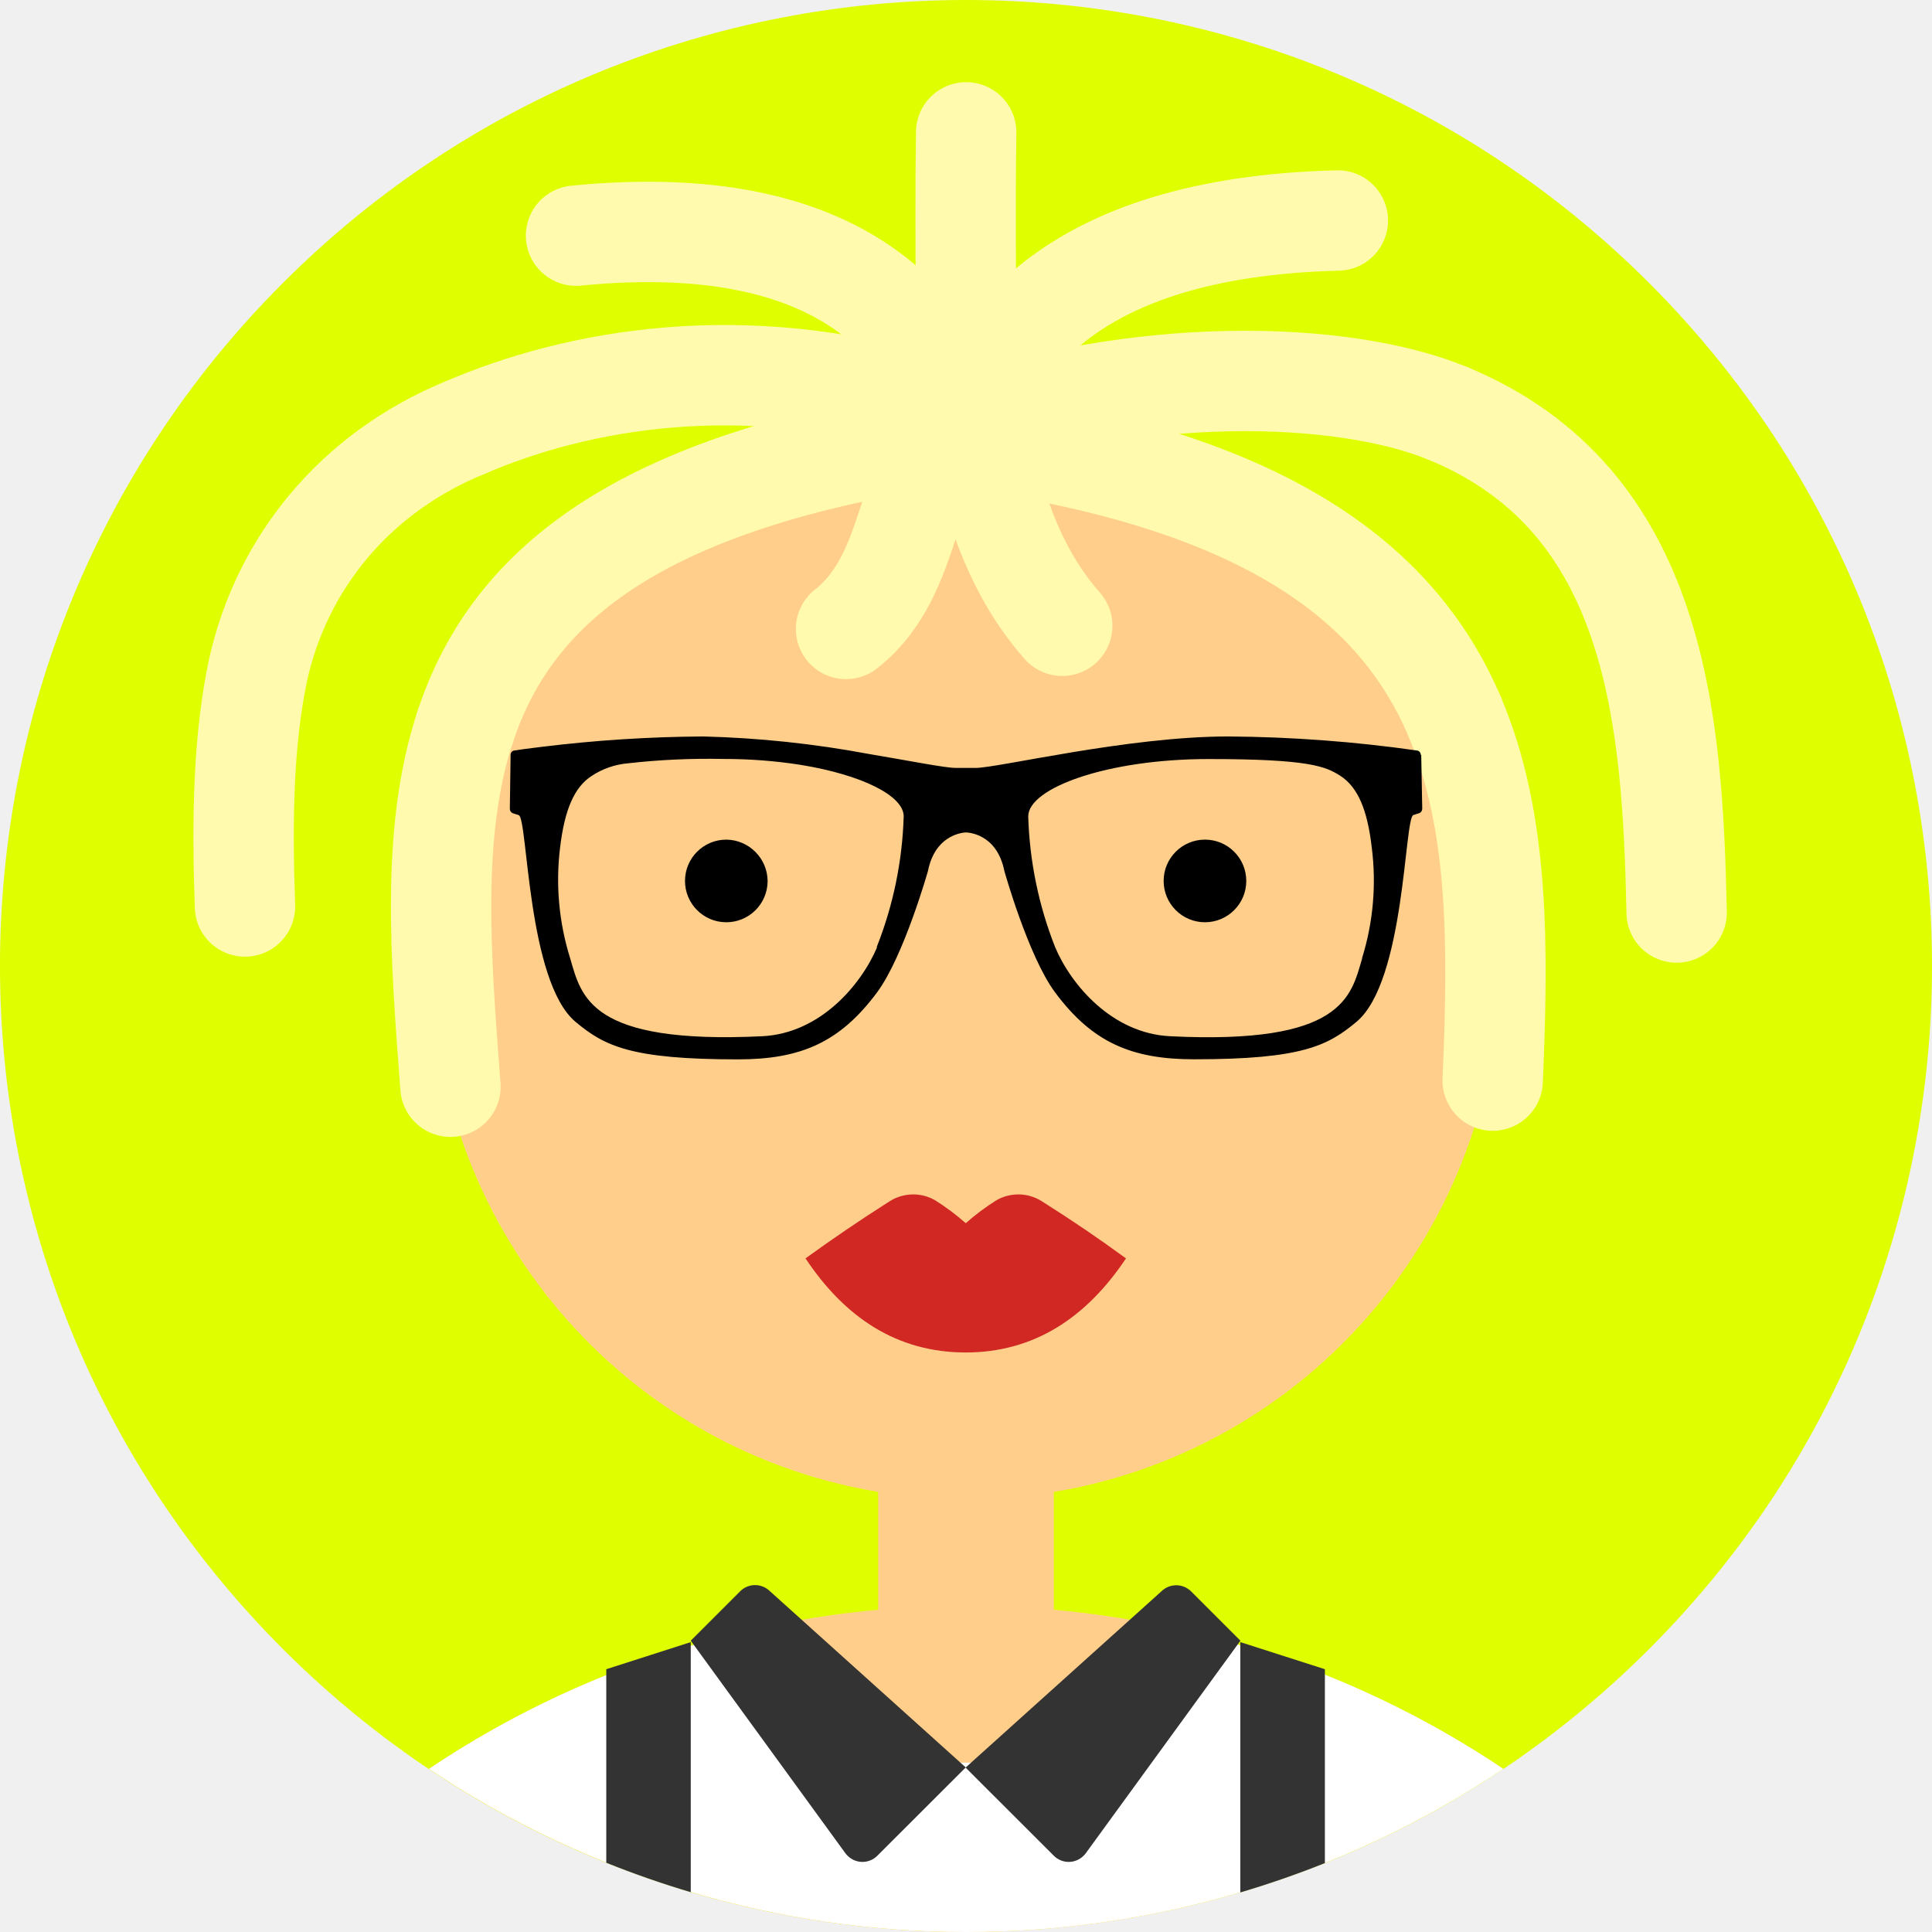
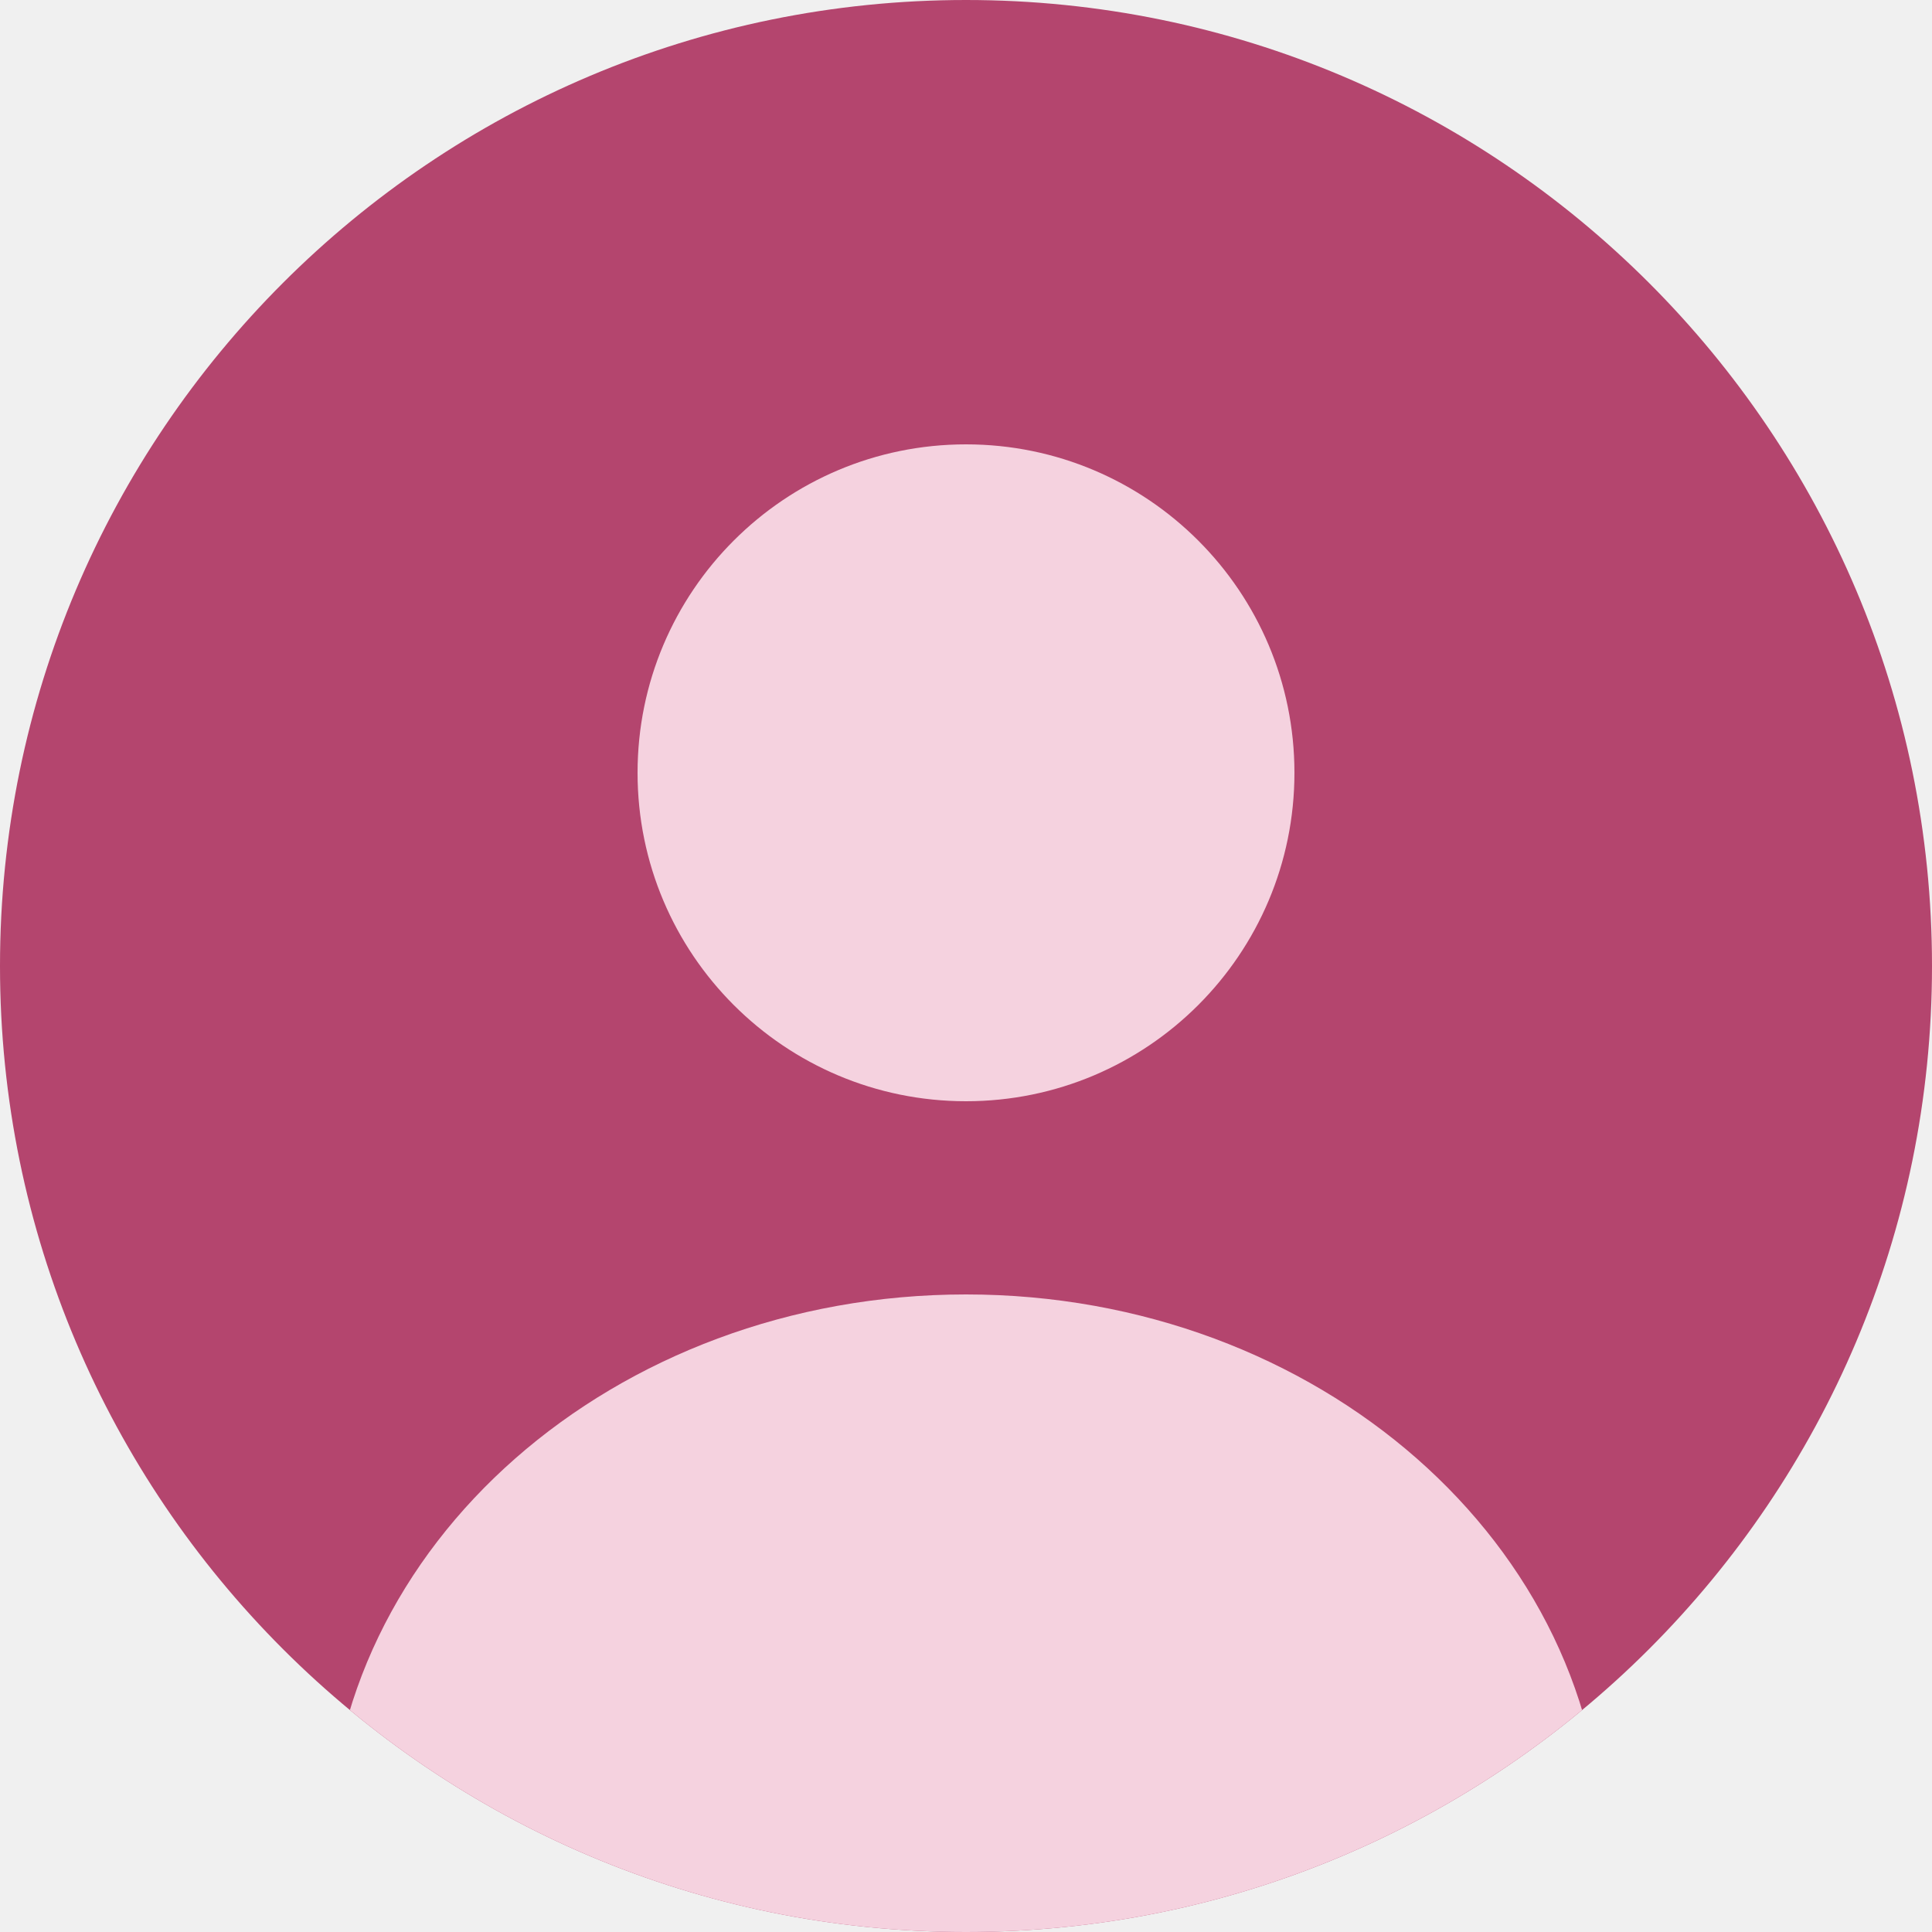
- <svg xmlns="http://www.w3.org/2000/svg" viewBox="0 0 231 231">
-   <path d="M33.83,33.83a115.5,115.5,0,1,1,0,163.34,115.49,115.49,0,0,1,0-163.34Z" style="fill:#DFFF00;" />
-   <path d="m115.5 51.75a63.75 63.75 0 0 0-10.5 126.63v14.09a115.5 115.5 0 0 0-53.729 19.027 115.5 115.5 0 0 0 128.46 0 115.5 115.5 0 0 0-53.729-19.029v-14.084a63.75 63.75 0 0 0 53.25-62.881 63.75 63.75 0 0 0-63.65-63.75 63.75 63.75 0 0 0-0.1 0z" style="fill:#ffce8b;" />
-   <path d="m141.75 195a114.79 114.79 0 0 1 38 16.5 115.53 115.53 0 0 1-128.46 0 114.79 114.79 0 0 1 38-16.5l15.71 15.75h21z" style="fill:#fff;" />
-   <path d="m115.45 211.34-10.55 10.54a2.51 2.51 0 0 1-3.56 0 2 2 0 0 1-0.27-0.31l-18.48-25.4 5.89-5.89a2.52 2.52 0 0 1 3.52-0.079l23.49 21.14z" style="fill:#333;" />
-   <path d="m115.45 211.34 10.55 10.54a2.51 2.51 0 0 0 3.56 0 2 2 0 0 0 0.27-0.31l18.48-25.4-5.89-5.89a2.52 2.52 0 0 0-3.47-0.089l-23.49 21.14z" style="fill:#333;" />
-   <path d="m158.41 199.58-10.11-3.24v29.93q5.16-1.53 10.11-3.51zm-75.82 26.66v-29.9l-10.1 3.24v23.14c3.29 1.32 6.67 2.5 10.1 3.52z" style="fill:#333;" />
-   <path d="m115.5 51.75c-38.702 5.31-54.215 18.038-59.863 35.101" style="fill:none;stroke-linecap:round;stroke-linejoin:round;stroke-width:12;stroke:#FFFAAD;" />
-   <path d="m115.5 51.75c-7.839 3.634-5.597 16.583-14.341 23.452" style="fill:none;stroke-linecap:round;stroke-linejoin:round;stroke-width:12;stroke:#FFFAAD;" />
-   <path d="m111.35 48.614c-22.634-6.918-42.457-3.199-55.733 2.51" style="fill:none;stroke-linecap:round;stroke-linejoin:round;stroke-width:12;stroke:#FFFAAD;" />
-   <path d="m115.47 54.008c0.197-6.777-0.144-26.309 0.05-38.184" style="fill:none;stroke-linecap:round;stroke-linejoin:round;stroke-width:12;stroke:#FFFAAD;" />
-   <path d="m68.874 28.177c34.115-3.382 41.987 13.321 45.17 19.602" style="fill:none;stroke-linecap:round;stroke-linejoin:round;stroke-width:12;stroke:#FFFAAD;" />
-   <path d="m116.49 48.69c2.888-6.302 10.358-21.518 43.469-22.326" style="fill:none;stroke-linecap:round;stroke-linejoin:round;stroke-width:12;stroke:#FFFAAD;" />
-   <path d="m116.92 51.766c1.509 6.399 3.499 15.595 10.088 23.058" style="fill:none;stroke-linecap:round;stroke-linejoin:round;stroke-width:12;stroke:#FFFAAD;" />
-   <path d="m113.81 51.532c22.03-7.867 46.709-7.361 59.444-2.046" style="fill:none;stroke-linecap:round;stroke-linejoin:round;stroke-width:12;stroke:#FFFAAD;" />
-   <path d="m114.53 52.278c36.226 4.858 52.414 17.092 59.373 33.347" style="fill:none;stroke-linecap:round;stroke-linejoin:round;stroke-width:12;stroke:#FFFAAD;" />
-   <path d="m55.637 86.851c-4.121 12.452-2.988 27.213-1.777 43.084" style="fill:none;stroke-linecap:round;stroke-linejoin:round;stroke-width:12;stroke:#FFFAAD;" />
-   <path d="m55.614 51.124c-13.422 5.502-21.908 16.409-24.712 28.774-1.832 8.463-1.981 18.156-1.61 28.486" style="fill:none;stroke-linecap:round;stroke-linejoin:round;stroke-width:12;stroke:#FFFAAD;" />
-   <path d="m173.26 49.486c24.917 10.399 26.707 36.537 27.209 59.62" style="fill:none;stroke-linecap:round;stroke-linejoin:round;stroke-width:12;stroke:#FFFAAD;" />
-   <path d="m173.9 85.625c5.404 12.625 5.241 27.675 4.574 43.58" style="fill:none;stroke-linecap:round;stroke-linejoin:round;stroke-width:12;stroke:#FFFAAD;" />
-   <path d="m53.86 129.93c1.293 16.951 2.674 35.169-2.166 53.193" style="fill:none;stroke-linecap:round;stroke-linejoin:round;stroke-width:12;stroke:none;" />
-   <path d="m29.292 108.38c0.617 17.177 2.672 36.119 0.816 54.108" style="fill:none;stroke-linecap:round;stroke-linejoin:round;stroke-width:12;stroke:none;" />
-   <path d="m200.47 109.11c0.359 18.529-1.275 36.94 1.923 48.985" style="fill:none;stroke-linecap:round;stroke-linejoin:round;stroke-width:12;stroke:none;" />
-   <path d="m178.48 129.2c-0.728 17.362-2.056 35.743 2.601 53.099" style="fill:none;stroke-linecap:round;stroke-linejoin:round;stroke-width:12;stroke:none;" />
-   <path d="m86.851 100.39a4.94 4.94 0 1 0 4.93 5 5 5 0 0 0-4.93-5zm57.221 0a4.94 4.94 0 1 0 4.939 4.939 4.94 4.94 0 0 0-4.939-4.939z" style="fill:#000;" />
-   <path d="m86.207 89.365c-25.504 0-21.503 6.856-21.035 19.596 0.802 18.121 17.763 16.514 21.201 16.639 14.758-0.041 20.518-8.227 22.951-22.932 1.817-10.731-9.251-13.174-23.117-13.303zm58.598 0c-13.866 0.128-24.936 2.572-23.119 13.303 2.433 14.705 8.194 22.891 22.951 22.932 3.438-0.125 20.399 1.483 21.201-16.639 0-18.965-0.48-19.596-21.033-19.596z" style="fill:none;" />
-   <path d="m169.87 90.255a0.51 0.51 0 0 0-0.44-0.52 167.64 167.64 0 0 0-22.6-1.68c-12 0-27.47 3.76-30.17 3.76h-2.4c-1.25 0-5.29-0.81-10.45-1.68a124.35 124.35 0 0 0-19.72-2.08 166.18 166.18 0 0 0-19.31 1.24c-1.56 0.18-2.69 0.35-3.29 0.44a0.51 0.51 0 0 0-0.44 0.52l-0.091 6.45a0.57 0.57 0 0 0 0.33 0.52l0.74 0.24c1.08 0.42 1 19.85 6.78 24.71 3.44 2.86 6.51 4.49 19.42 4.49 7.47 0 12.17-2 16.63-8 3.21-4.32 6.1-14.55 6.1-14.55 0.82-4.07 3.77-4.52 4.43-4.58h0.121c0.111 0 3.66 0.059 4.57 4.58 0 0 2.86 10.22 6.07 14.54 4.46 6 9.16 8 16.63 8 12.91 0 16-1.63 19.42-4.49 5.79-4.86 5.7-24.29 6.78-24.71l0.74-0.24a0.57 0.57 0 0 0 0.33-0.52l-0.121-6.45zm-65 23c-1.91 4.5-6.8 10.29-13.7 10.64-20.7 1-21.65-4.74-23-9.32a31.45 31.45 0 0 1-1.21-13.18c0.54-4.58 1.7-7.27 3.78-8.62a9.3 9.3 0 0 1 4.35-1.51 85.07 85.07 0 0 1 11.4-0.52 59.23 59.23 0 0 1 9.21 0.7c7.37 1.2 12.35 3.7 12.35 6.16a46.12 46.12 0 0 1-3.23 15.64zm58 1.32c-1.34 4.58-2.29 10.36-23 9.32-6.91-0.35-11.81-6.14-13.71-10.64a46.35 46.35 0 0 1-3.22-15.64c0-3.39 9.43-6.86 21.56-6.86 12.13 0 14 0.9 15.75 2 2.08 1.35 3.24 4 3.77 8.62a31.23 31.23 0 0 1-1.16 13.17z" style="fill:#000;" />
-   <path d="m115.5 161.71c-8.24 0-14.46-4.15-19.19-11.25 3.37-2.44 6.51-4.57 10-6.79a5.25 5.25 0 0 1 5.48-0.17 28.19 28.19 0 0 1 3.68 2.75 28.19 28.19 0 0 1 3.68-2.75 5.25 5.25 0 0 1 5.48 0.17c3.52 2.22 6.66 4.35 10 6.79-4.74 7.1-11 11.25-19.19 11.25z" style="fill:#d12823;" />
+ <svg xmlns="http://www.w3.org/2000/svg" viewBox="0 0 100 100">
+   <defs>
+     <clipPath id="ca08">
+       <circle cx="50" cy="50" r="50" />
+     </clipPath>
+   </defs>
+   <g clip-path="url(#ca08)">
+     <rect width="100" height="100" fill="#B4456E" />
+     <circle cx="50" cy="40" r="17" fill="#F5D2DF" />
+     <ellipse cx="50" cy="96" rx="33" ry="29" fill="#F5D2DF" />
+   </g>
</svg>
